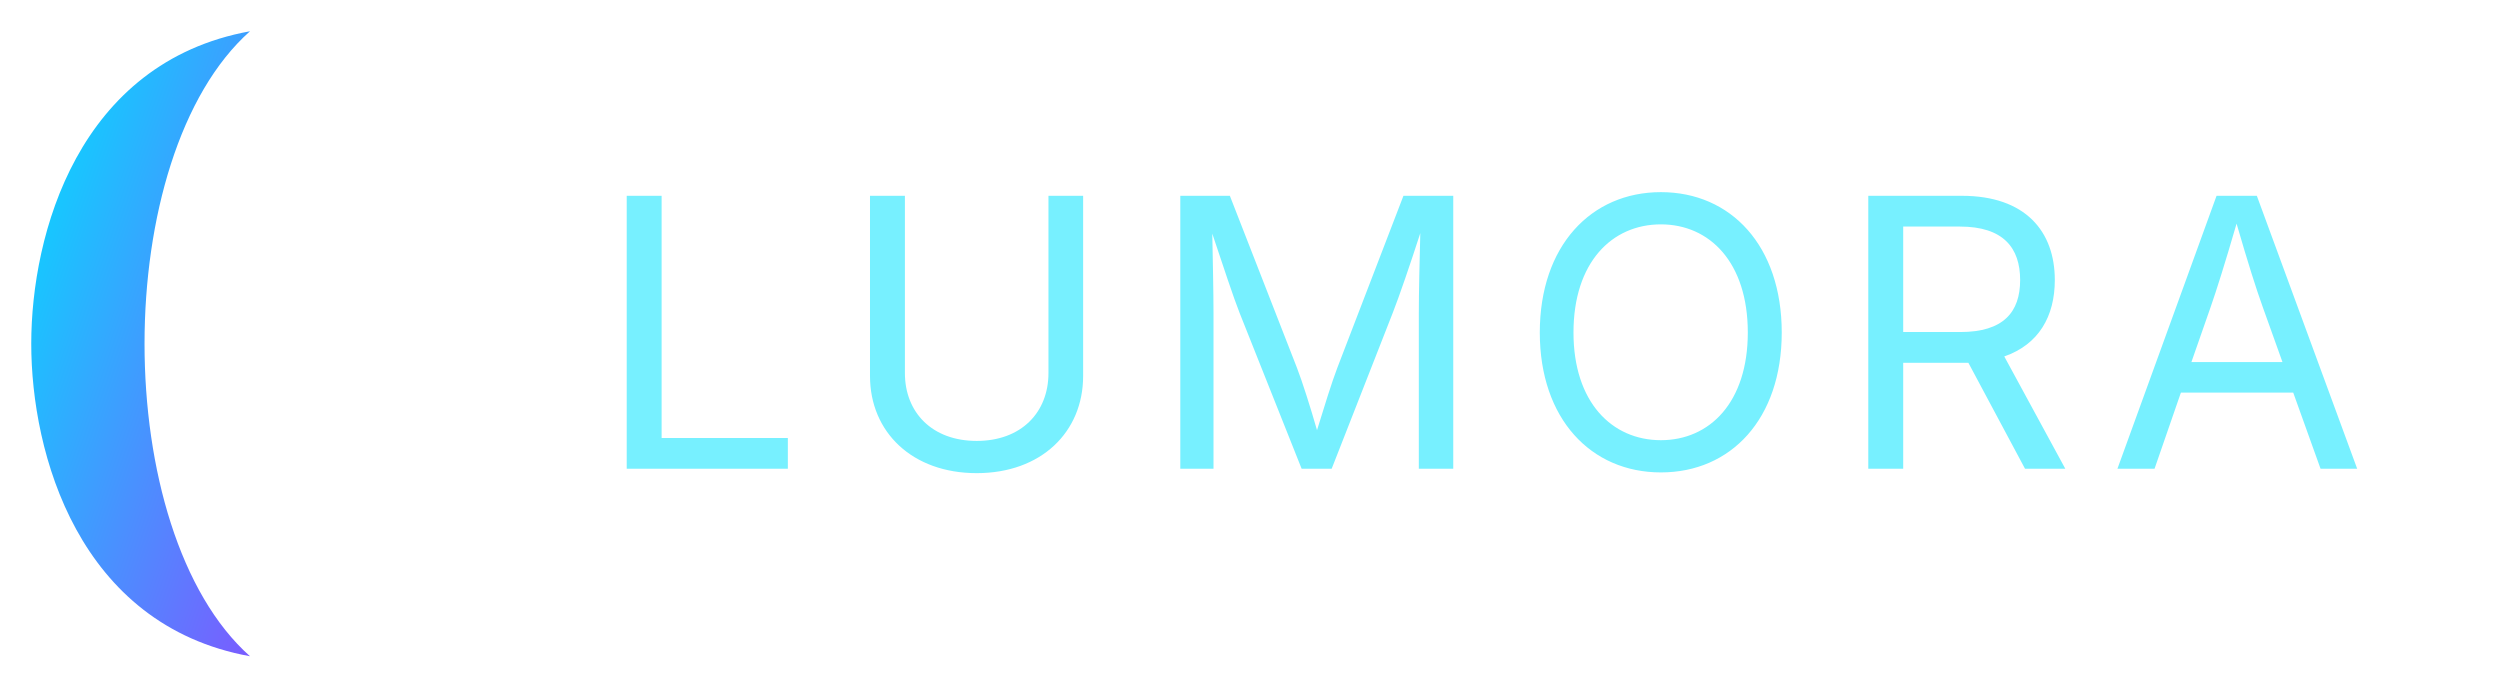
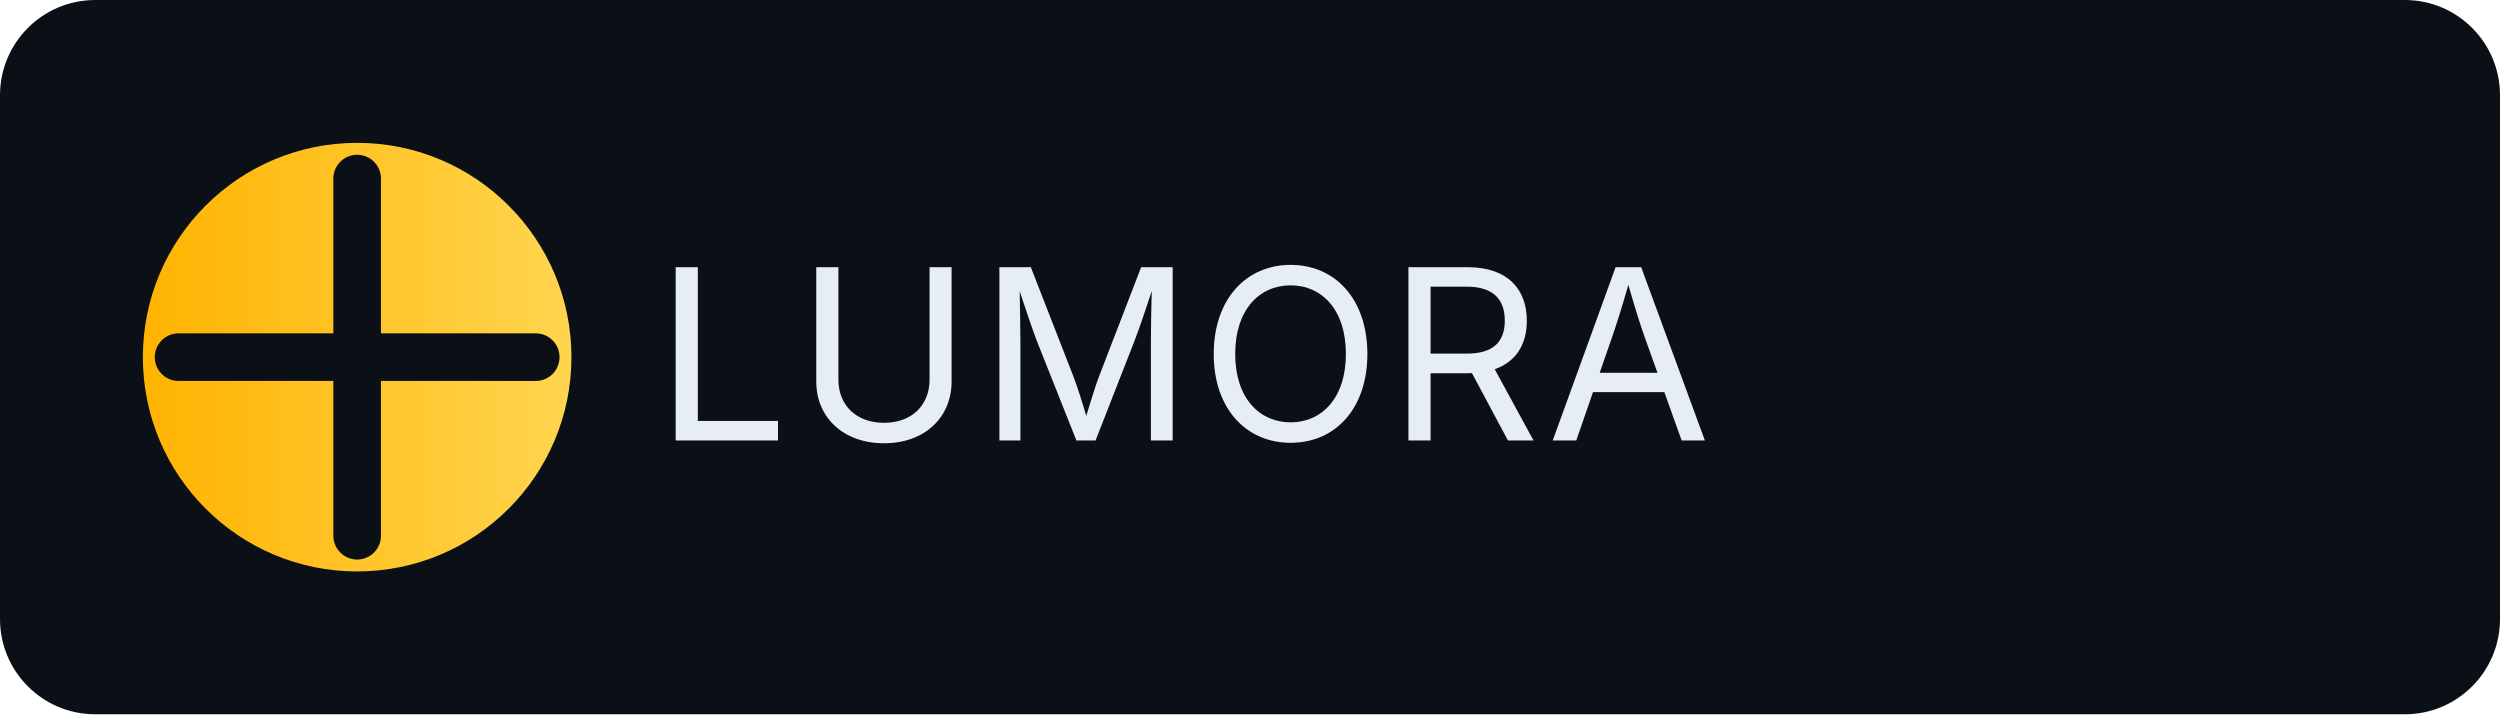
- <svg xmlns="http://www.w3.org/2000/svg" width="160" height="44" viewBox="0 0 160 44" fill="none">
+ <svg xmlns="http://www.w3.org/2000/svg" viewBox="0 0 420 120" role="img" aria-label="Lumora">
  <defs>
-     <linearGradient id="g" x1="0" y1="0" x2="1" y2="1">
-       <stop offset="0" stop-color="#00E0FF" />
-       <stop offset="1" stop-color="#7A5CFF" />
+     <linearGradient id="g" x1="0" x2="1">
+       <stop offset="0" stop-color="#FFB300" />
+       <stop offset="1" stop-color="#FFD54F" />
    </linearGradient>
  </defs>
-   <path d="M16 2 C7 10 7 34 16 42 C5 40 2 29 2 22 C2 15 5 4 16 2Z" fill="url(#g)" />
-   <text x="38" y="30" font-family="Inter, system-ui, -apple-system" font-size="24" letter-spacing="2" fill="#77F0FF">LUMORA</text>
+   <rect width="420" height="120" rx="16" ry="16" fill="#0b0f16" />
+   <circle cx="60" cy="60" r="36" fill="url(#g)" />
+   <path d="M60 30v60M30 60h60" stroke="#0b0f16" stroke-width="8" stroke-linecap="round" />
+   <text x="110" y="74" font-family="Inter, ui-sans-serif, system-ui" font-size="40" fill="#E6EDF7" letter-spacing="1">
+     LUMORA
+   </text>
</svg>
